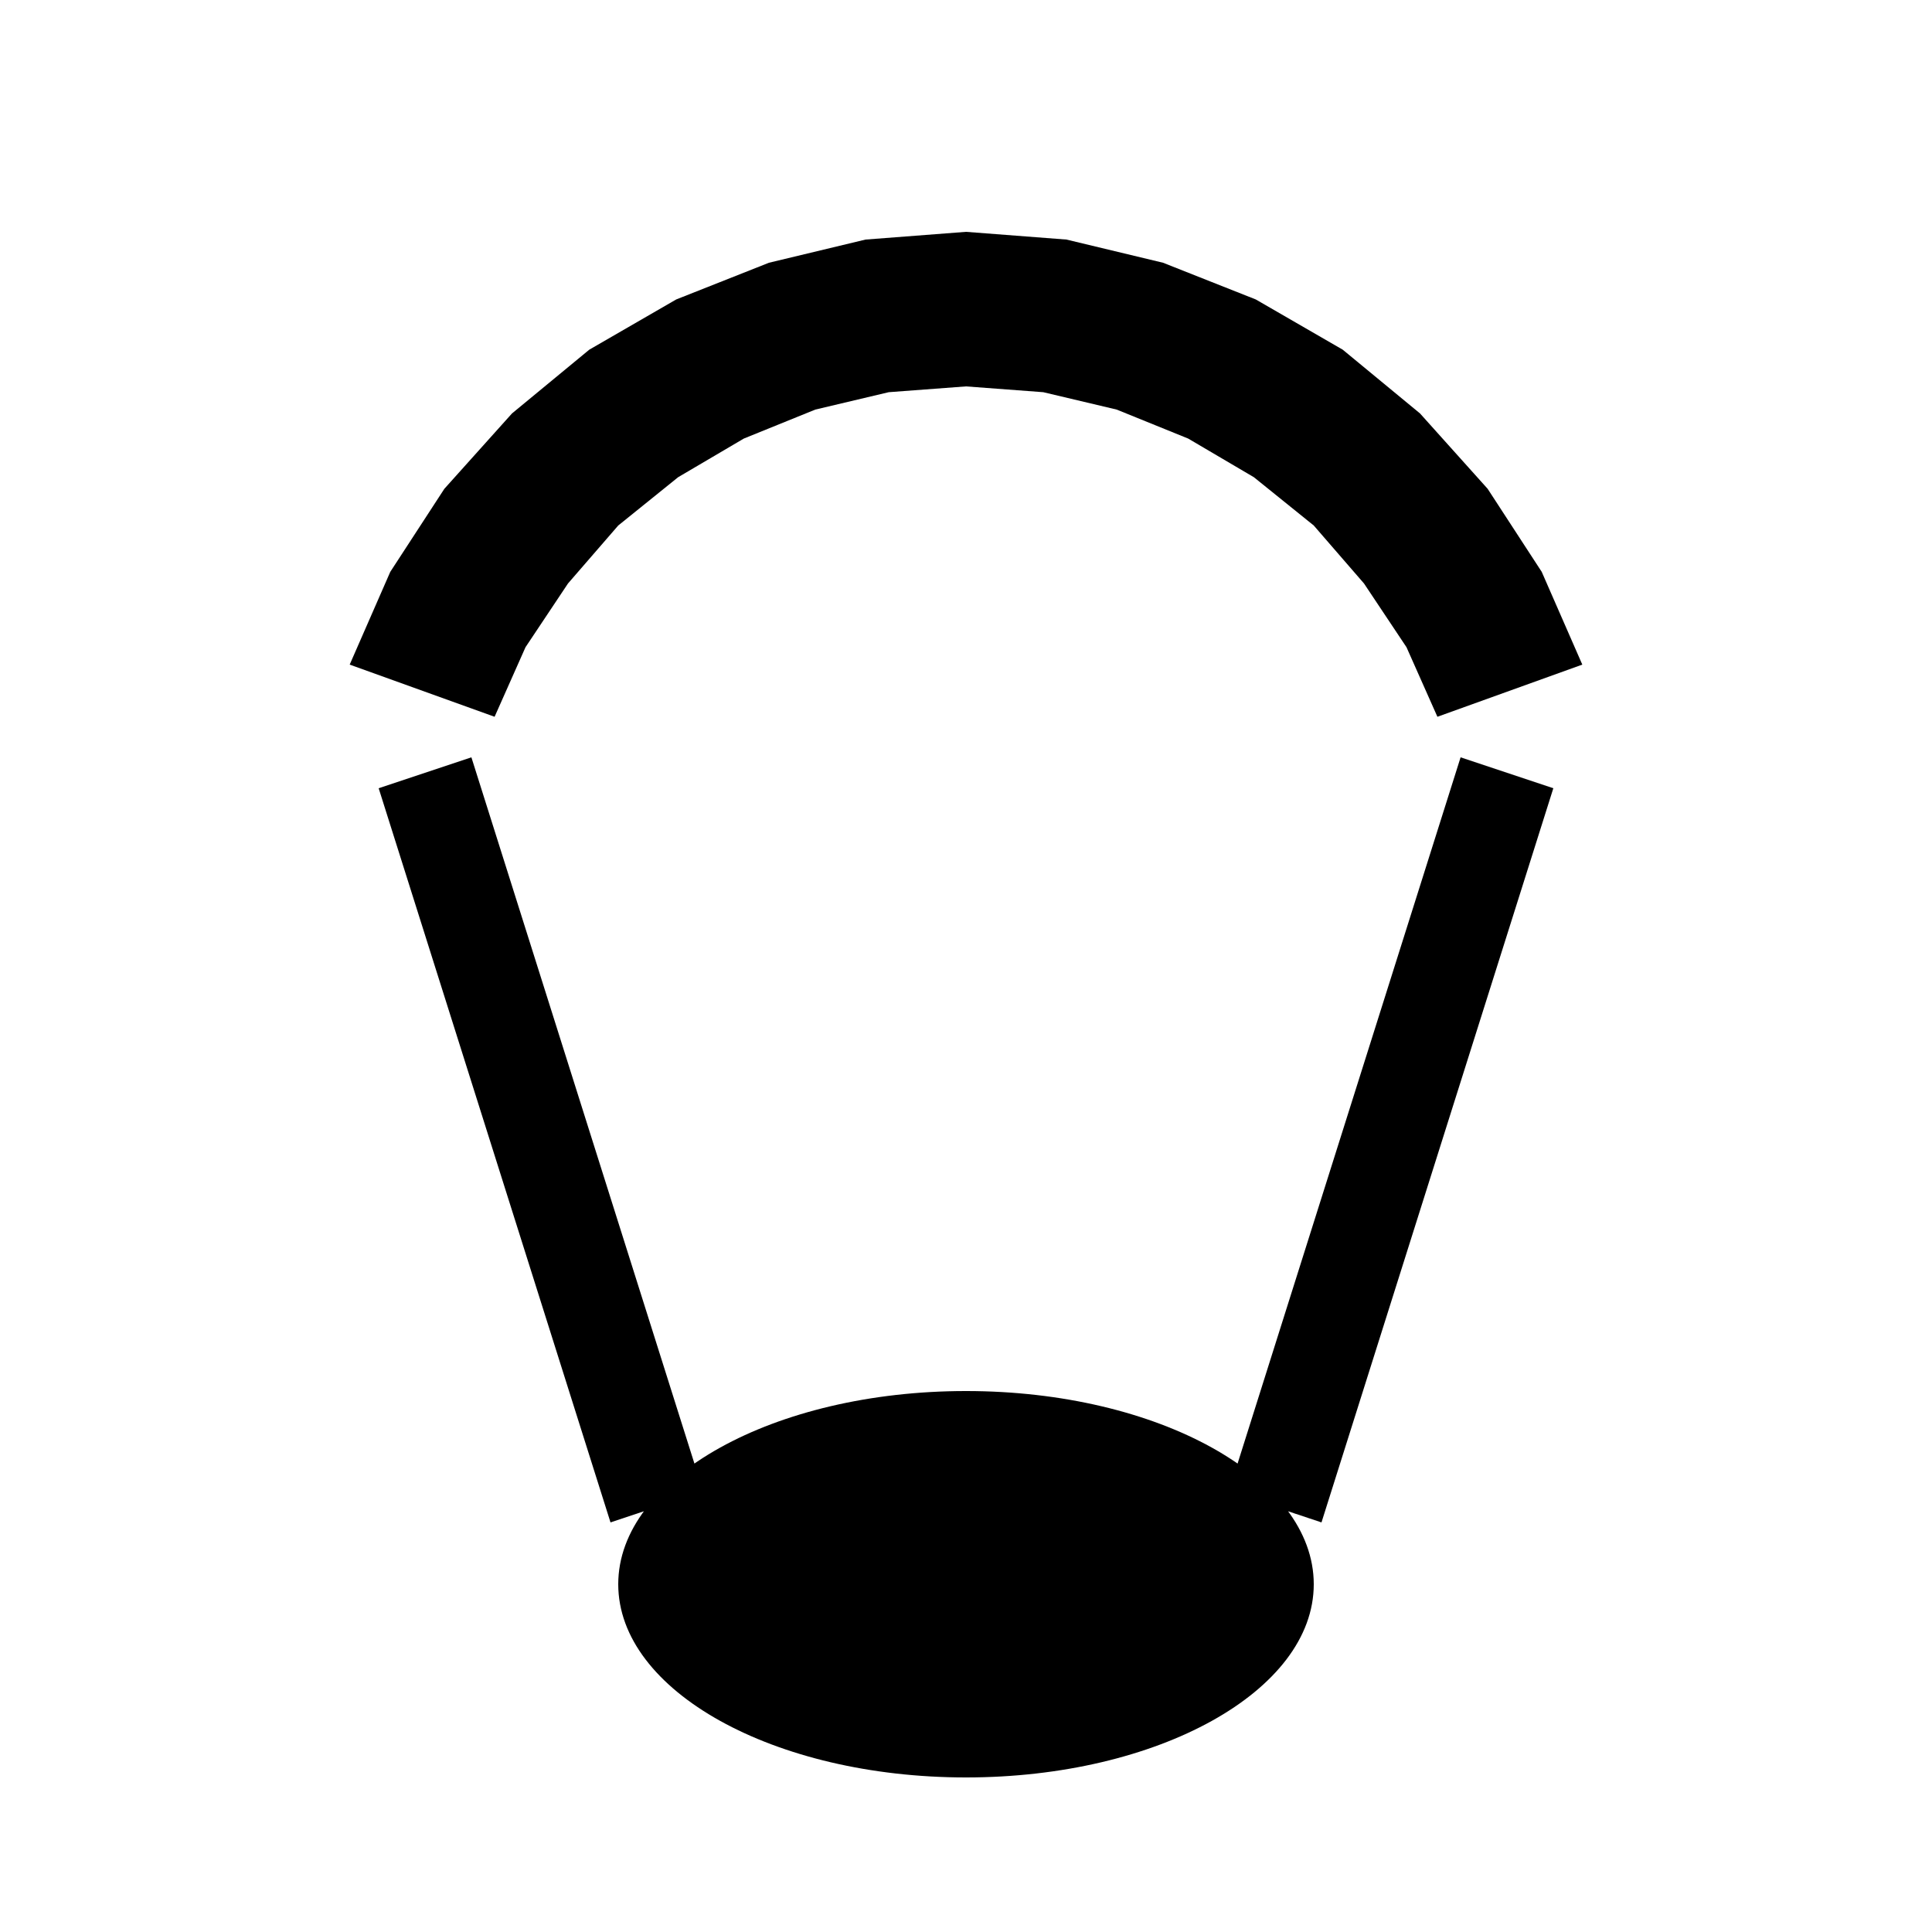
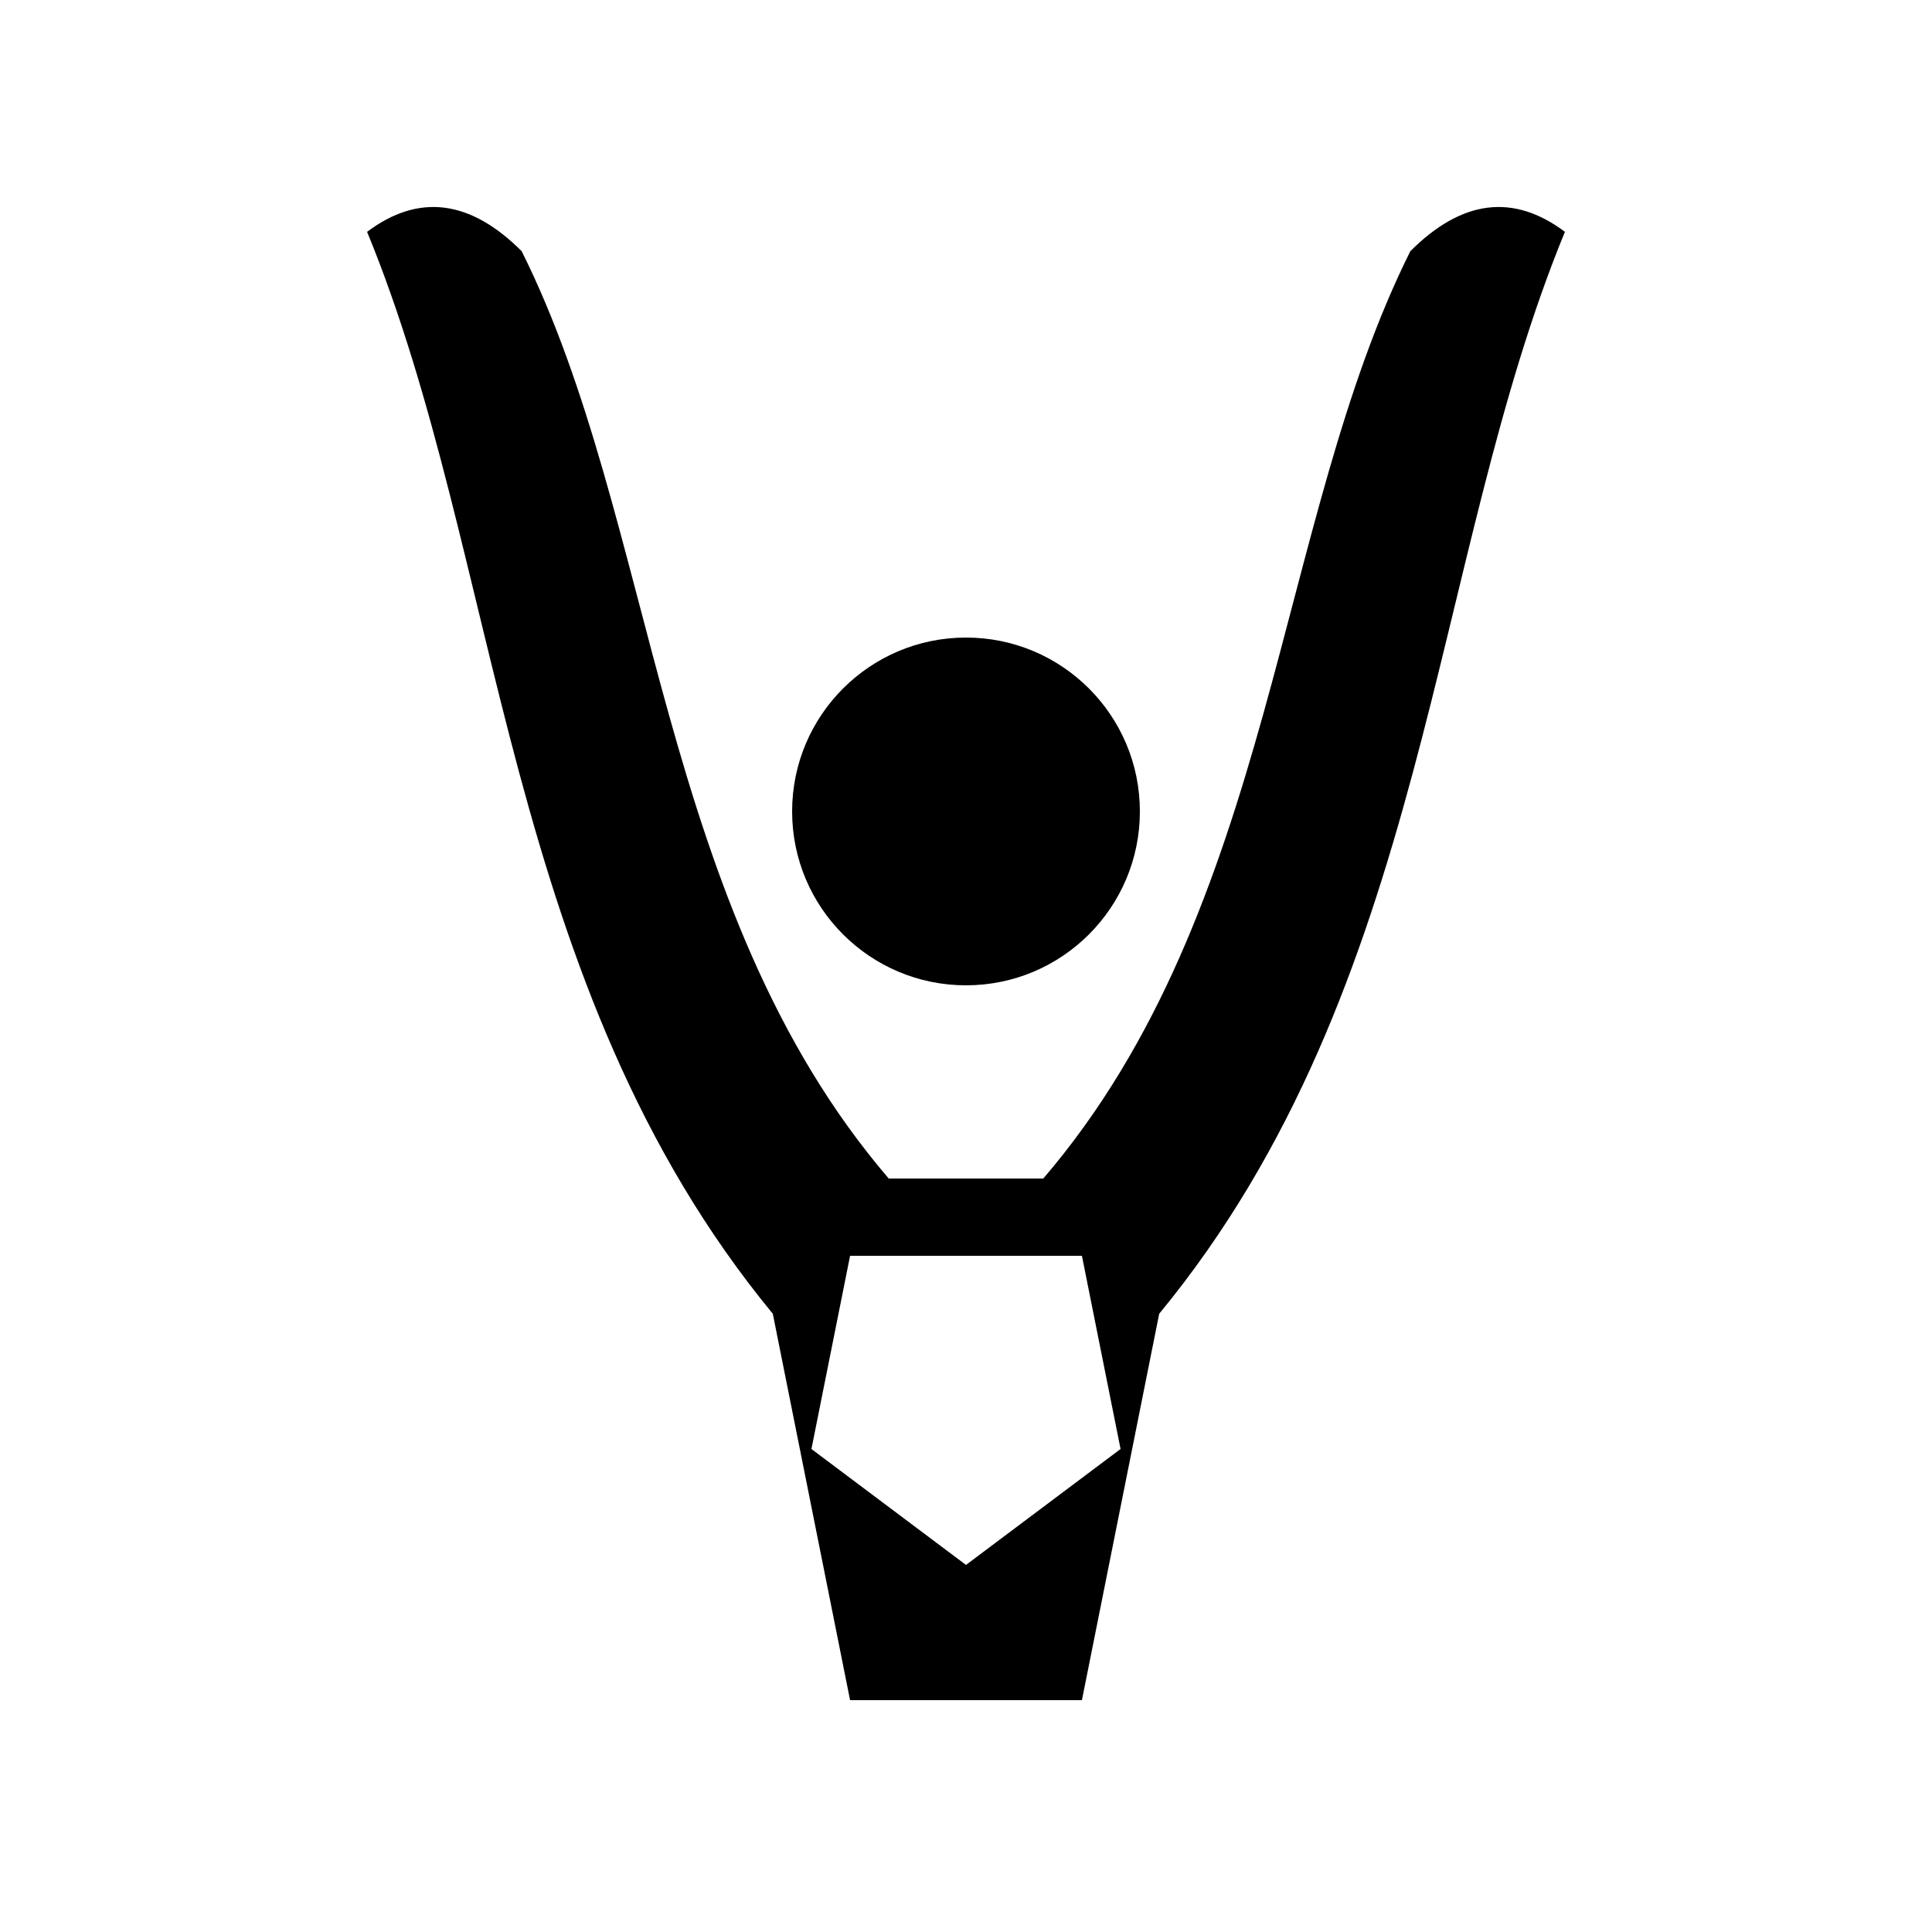
<svg xmlns="http://www.w3.org/2000/svg" viewBox="0 0 100 100" fill="currentColor">
-   <path d="M18.1 34.4L20.2 29.6L23 25.3L26.5 21.4L30.5 18.1L35 15.5L39.8 13.6L44.8 12.4L50 12L55.2 12.4L60.2 13.6L65 15.5L69.5 18.1L73.5 21.4L77 25.3L79.8 29.6L81.9 34.4L74.4 37.1L72.8 33.5L70.6 30.2L68 27.2L64.9 24.7L61.5 22.7L57.8 21.2L54 20.3L50 20L46 20.3L42.2 21.2L38.5 22.7L35.1 24.7L32 27.2L29.4 30.2L27.2 33.5L25.6 37.1ZM24.4 39.2L36.4 77.2L31.6 78.8L19.6 40.8ZM80.4 40.8L68.4 78.8L63.6 77.2L75.6 39.2ZM32 82A18 10 0 1 1 68 82A18 10 0 1 1 32 82Z" />
+   <path fill-rule="evenodd" d="M19 12C21.667 10 24.333 10.333 27 13C34 27 34 47 46 61L54 61C66 47 66 27 73 13C75.667 10.333 78.333 10 81 12C74 29 74 51 60 68L56 88L44 88L40 68C26 51 26 29 19 12ZM44 65L42 75L50 81L58 75L56 65Z" />
+   <path d="M41 42A9 9 0 1 0 59 42A9 9 0 1 0 41 42Z" />
</svg>
